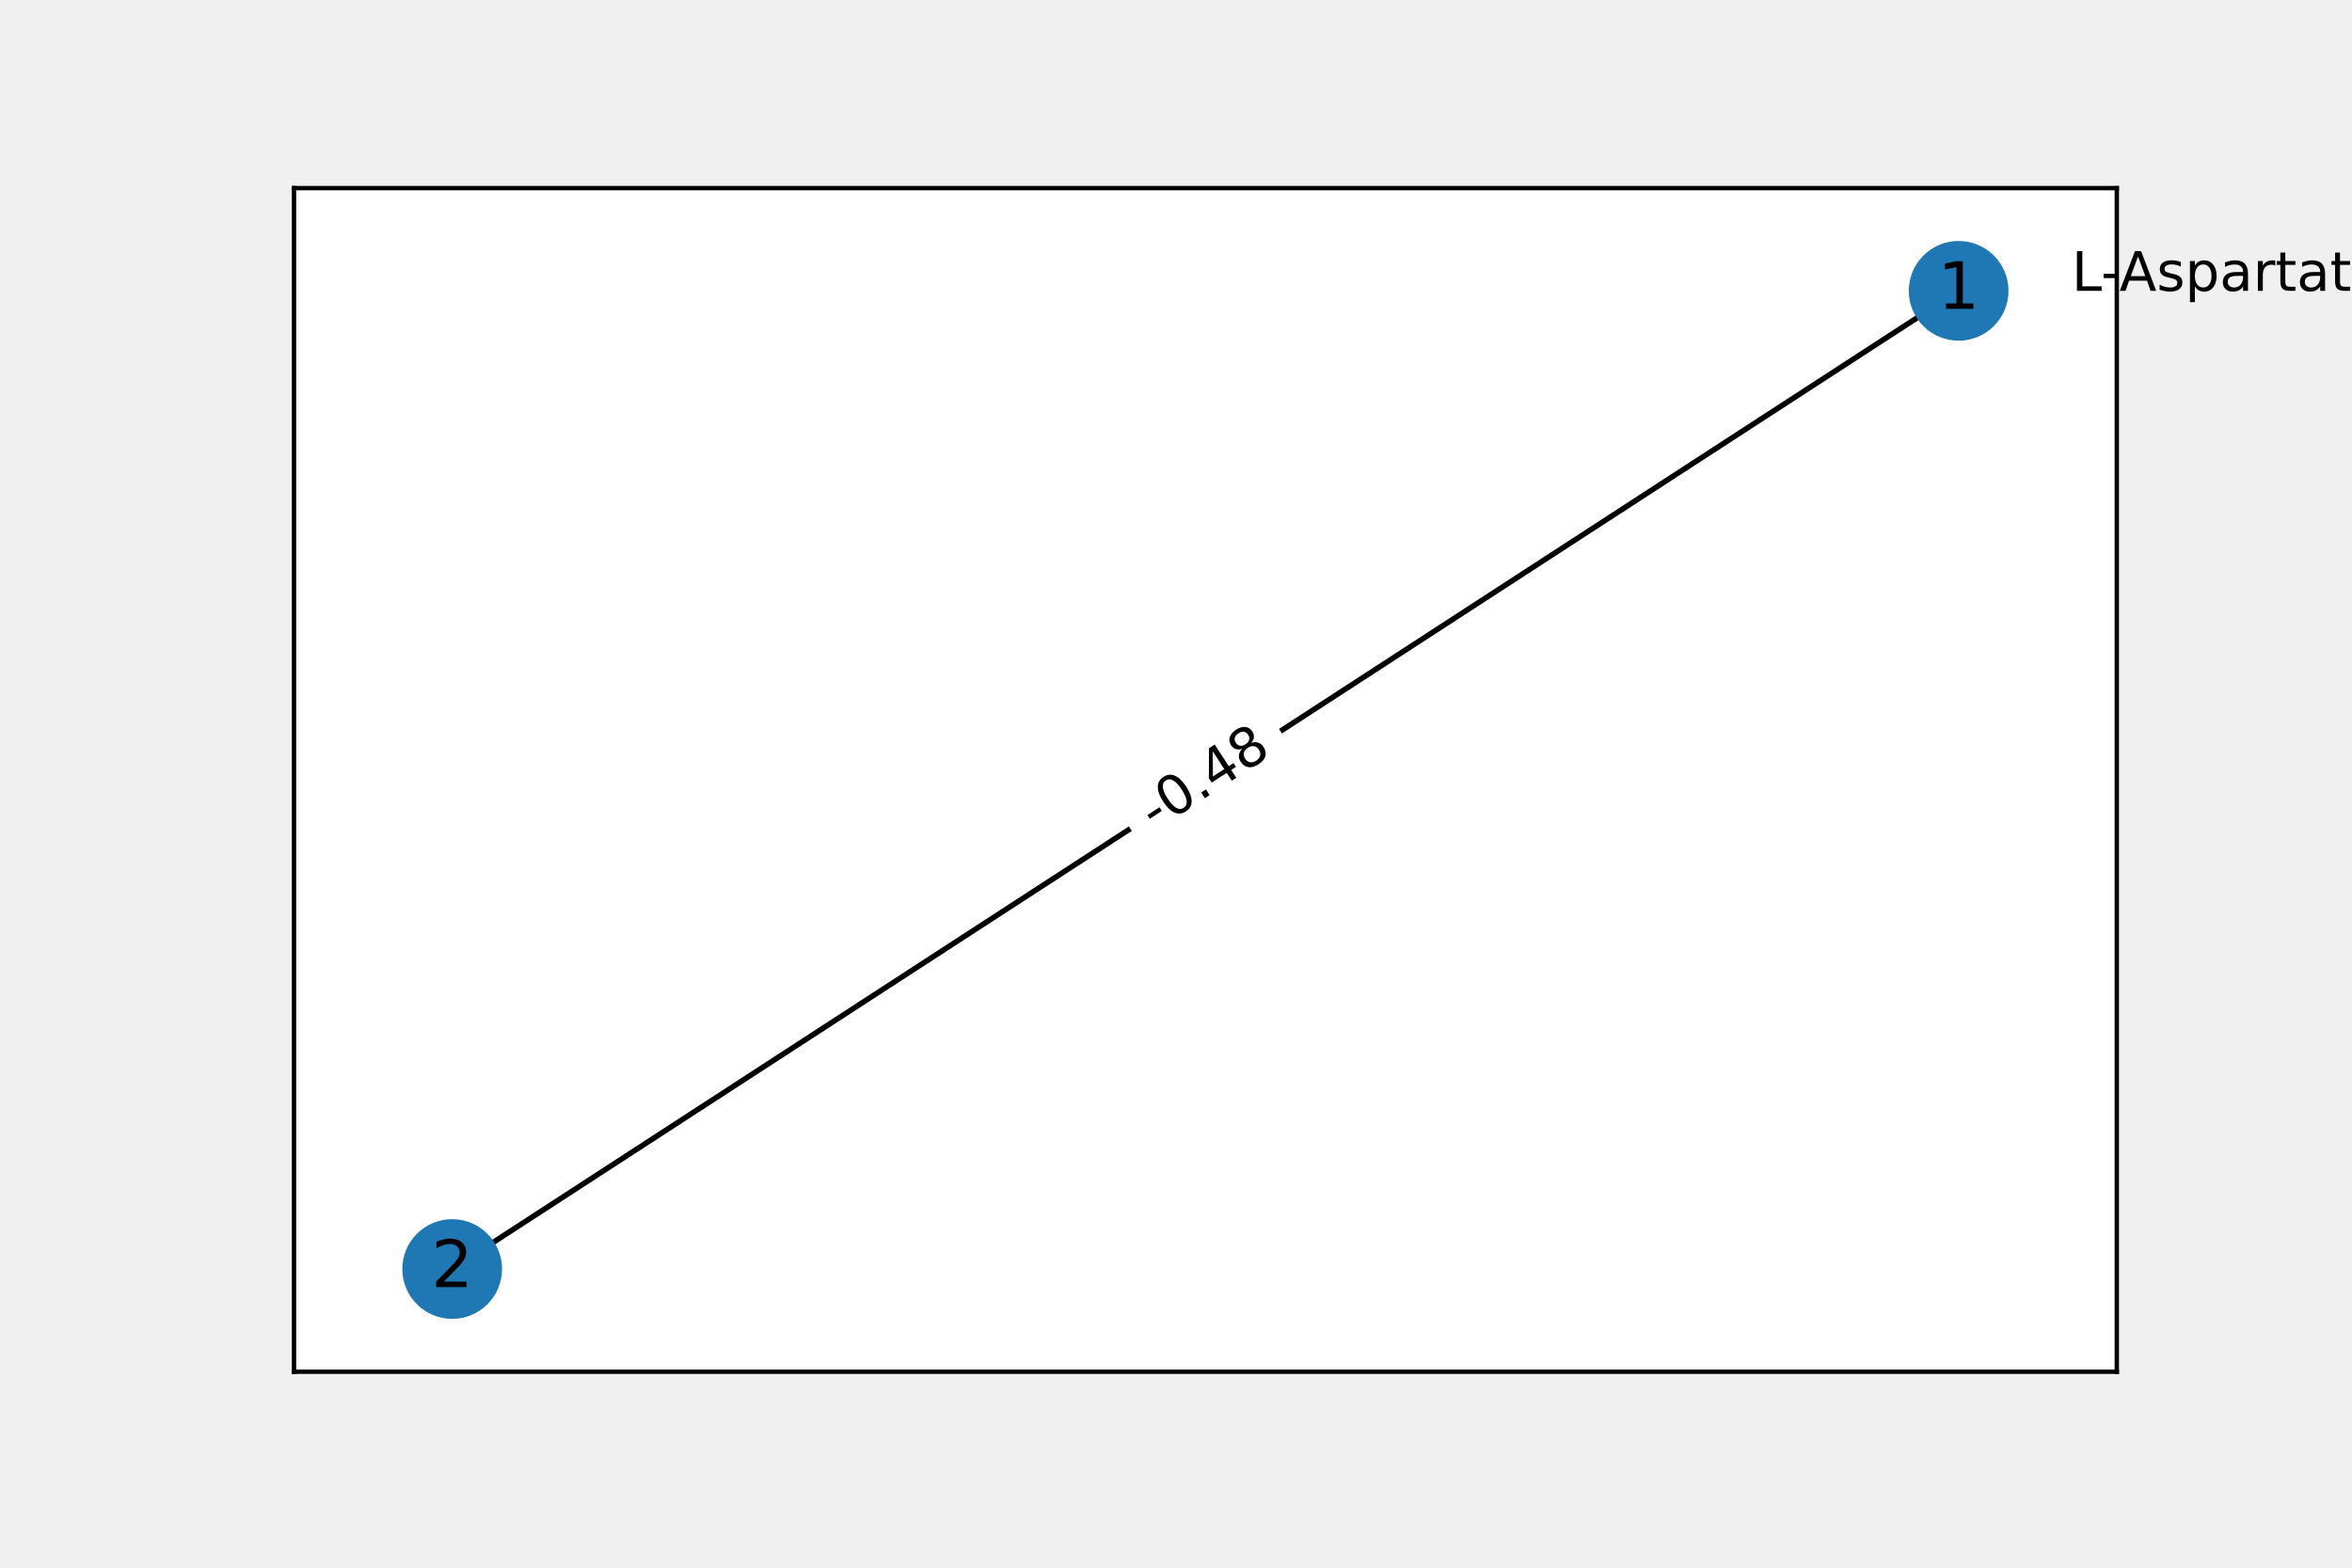
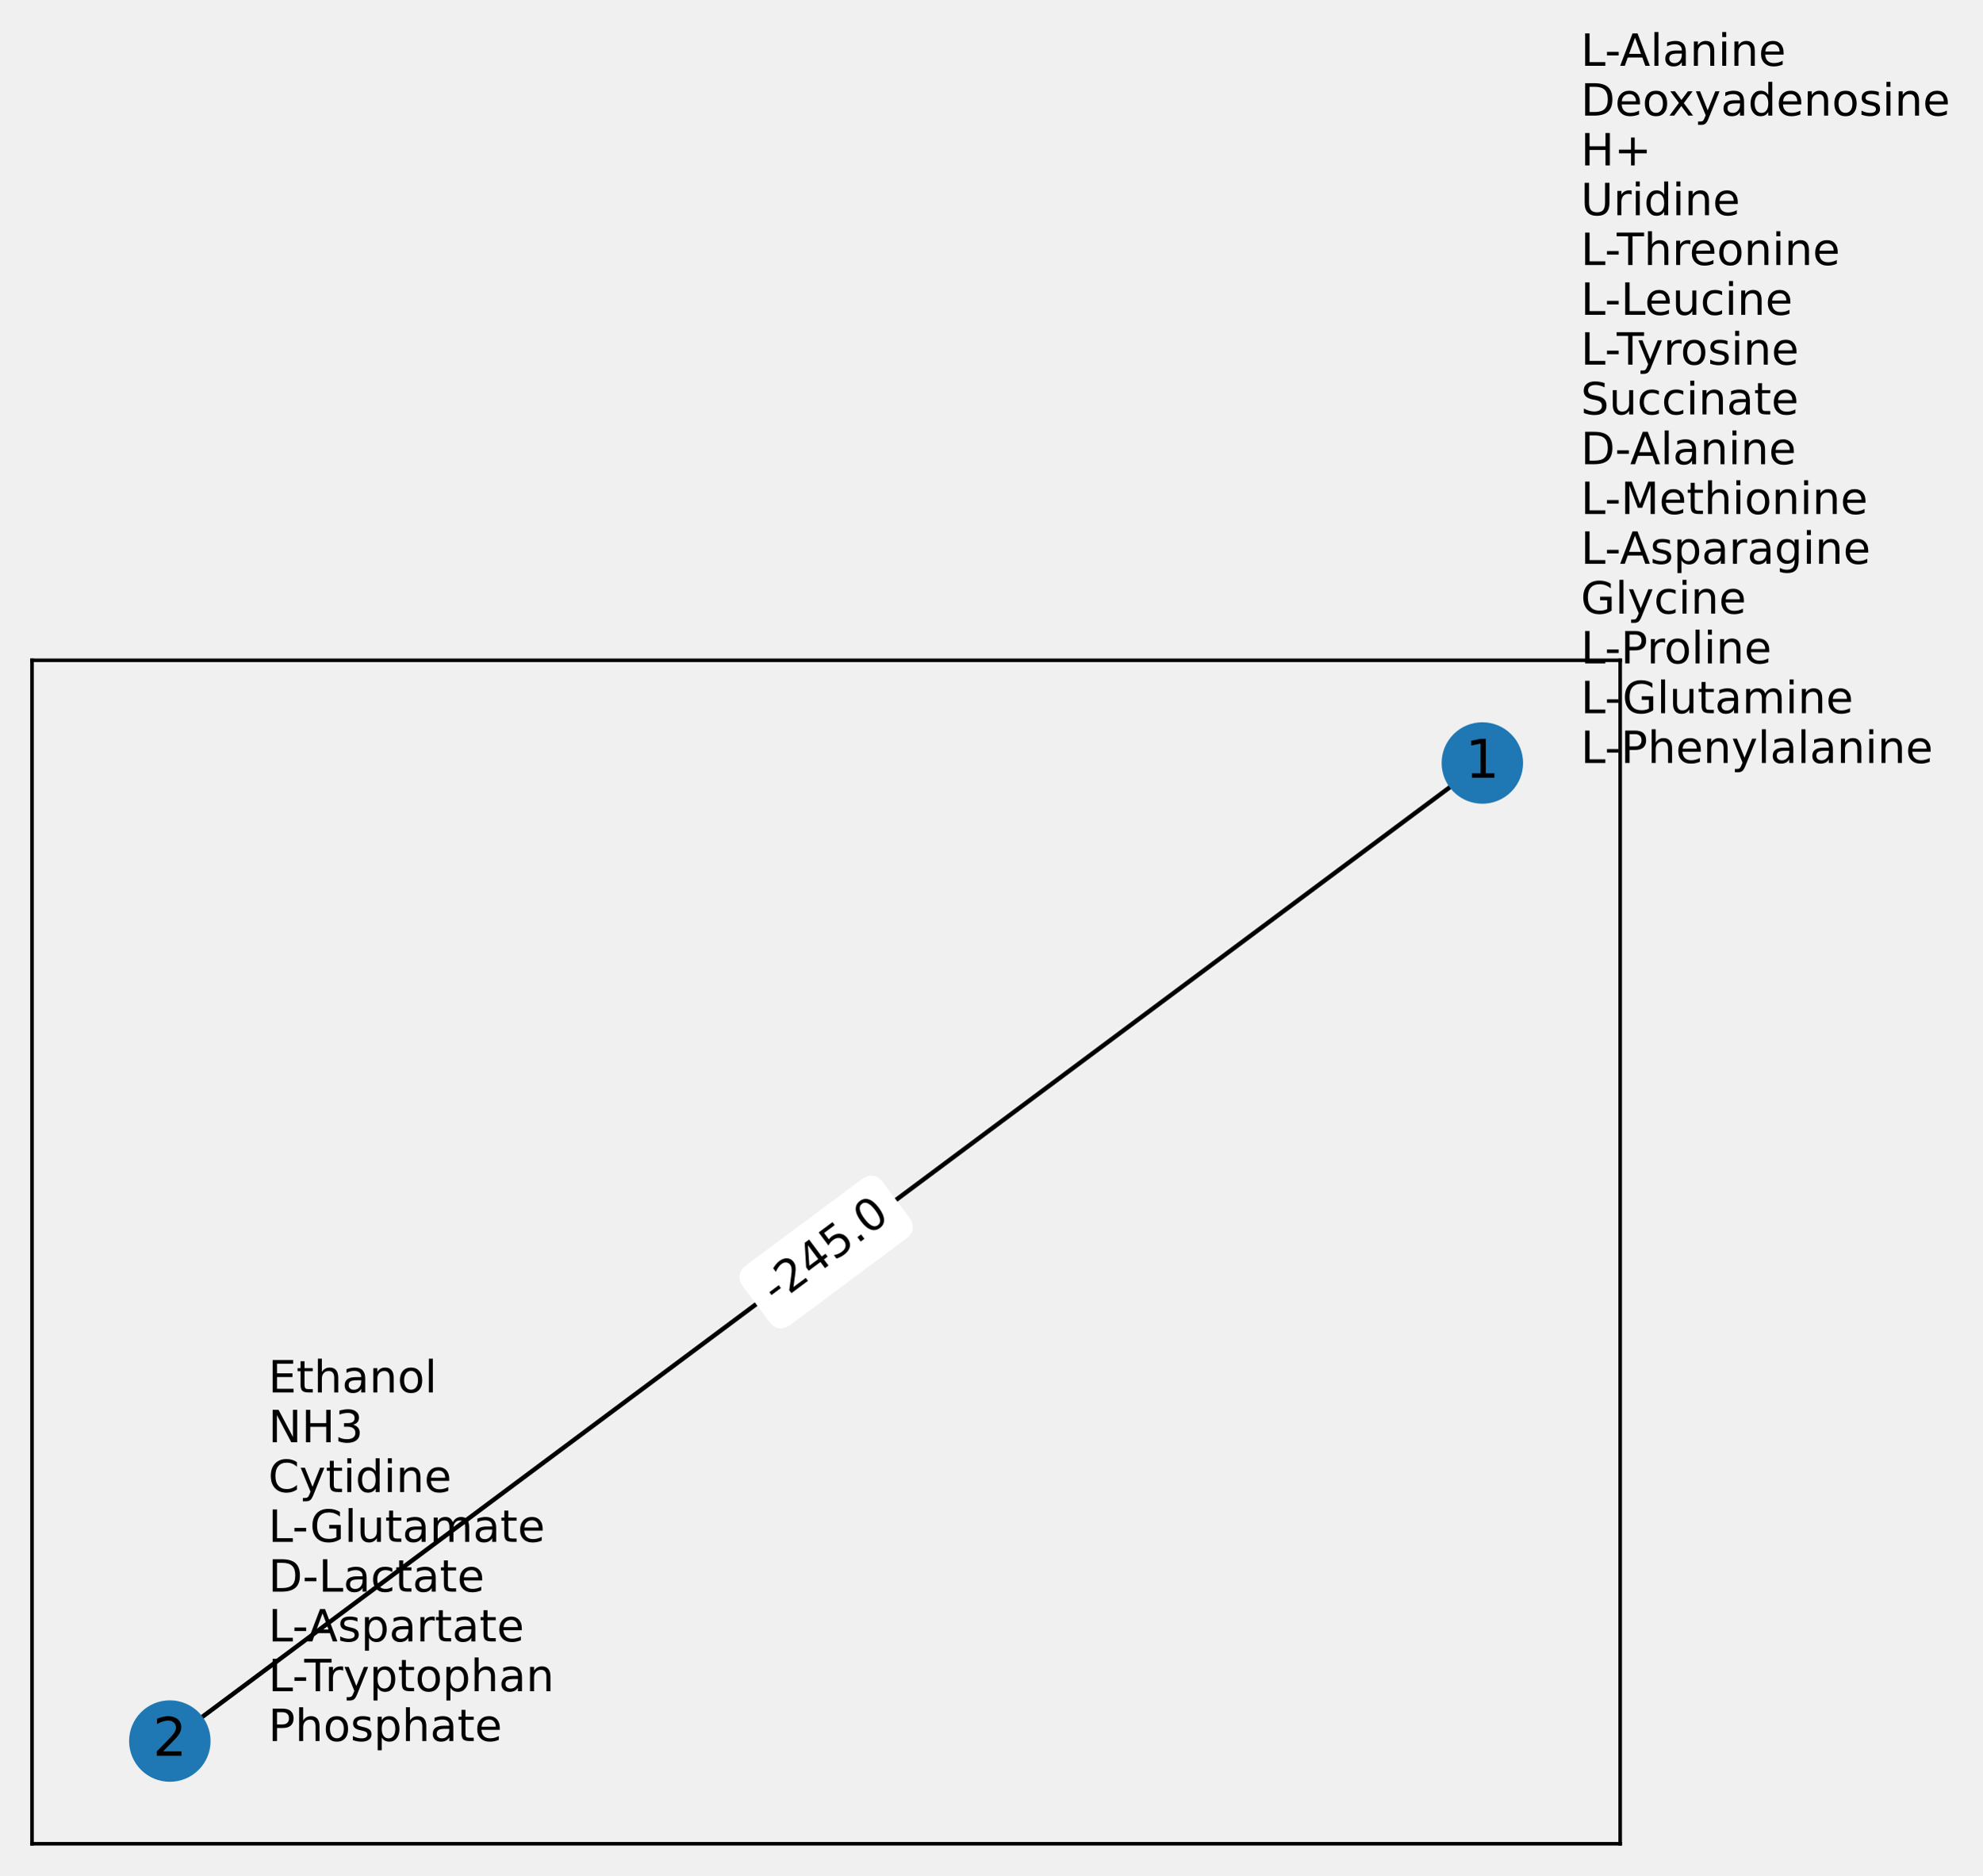
- <svg xmlns="http://www.w3.org/2000/svg" xmlns:xlink="http://www.w3.org/1999/xlink" width="432pt" height="288pt" viewBox="0 0 432 288" version="1.1">
+ <svg xmlns="http://www.w3.org/2000/svg" xmlns:xlink="http://www.w3.org/1999/xlink" width="445.727pt" height="421.787pt" viewBox="0 0 445.727 421.787" version="1.1">
  <defs>
    <style type="text/css">*{stroke-linejoin: round; stroke-linecap: butt}</style>
  </defs>
  <g id="figure_1">
    <g id="patch_1">
-       <path d="M 0 288  L 432 288  L 432 0  L 0 0  L 0 288  z " style="fill: none" />
+       <path d="M 0 421.787  L 445.727 421.787  L 445.727 0  L 0 0  L 0 421.787  z " style="fill: none" />
    </g>
    <g id="axes_1">
      <g id="patch_2">
-         <path d="M 54 252  L 388.8 252  L 388.8 34.56  L 54 34.56  z " style="fill: #ffffff" />
+         <path d="M 7.2 414.587  L 364.32 414.587  L 364.32 148.475  L 7.2 148.475  L 7.2 414.587  z " style="fill: none" />
      </g>
      <g id="LineCollection_1">
-         <path d="M 359.747 53.429  L 83.053 233.131  " clip-path="url(#p30bc9ef87a)" style="fill: none; stroke: #000000" />
+         <path d="M 333.33 171.568  L 38.19 391.495  " clip-path="url(#pdbb66fa645)" style="fill: none; stroke: #000000" />
      </g>
      <g id="text_1">
        <g id="patch_3">
-           <path d="M 214.82 156.9  L 236.519 142.808  Q 239.035 141.174 237.401 138.658  L 232.13 130.541  Q 230.496 128.025 227.98 129.66  L 206.281 143.752  Q 203.765 145.386 205.399 147.902  L 210.67 156.019  Q 212.304 158.535 214.82 156.9  z " clip-path="url(#p30bc9ef87a)" style="fill: #ffffff; stroke: #ffffff; stroke-linejoin: miter" />
-         </g>
-         <g clip-path="url(#p30bc9ef87a)">
-           <g transform="translate(212.0536 152.6404)rotate(-33.00221)scale(0.1 -0.1)">
+           <path d="M 177.52 297.448  L 203.368 278.187  Q 205.774 276.394 203.981 273.988  L 198.198 266.228  Q 196.406 263.822 194 265.615  L 168.152 284.876  Q 165.746 286.669 167.539 289.074  L 173.322 296.835  Q 175.114 299.241 177.52 297.448  z " clip-path="url(#pdbb66fa645)" style="fill: #ffffff; stroke: #ffffff; stroke-linejoin: miter" />
+         </g>
+         <g clip-path="url(#pdbb66fa645)">
+           <g transform="translate(174.4844 293.3748) rotate(-36.69205) scale(0.1 -0.1)">
            <defs>
              <path id="DejaVuSans-2d" d="M 313 2009  L 1997 2009  L 1997 1497  L 313 1497  L 313 2009  z " transform="scale(0.015625)" />
+               <path id="DejaVuSans-32" d="M 1228 531  L 3431 531  L 3431 0  L 469 0  L 469 531  Q 828 903 1448 1529  Q 2069 2156 2228 2338  Q 2531 2678 2651 2914  Q 2772 3150 2772 3378  Q 2772 3750 2511 3984  Q 2250 4219 1831 4219  Q 1534 4219 1204 4116  Q 875 4013 500 3803  L 500 4441  Q 881 4594 1212 4672  Q 1544 4750 1819 4750  Q 2544 4750 2975 4387  Q 3406 4025 3406 3419  Q 3406 3131 3298 2873  Q 3191 2616 2906 2266  Q 2828 2175 2409 1742  Q 1991 1309 1228 531  z " transform="scale(0.015625)" />
+               <path id="DejaVuSans-34" d="M 2419 4116  L 825 1625  L 2419 1625  L 2419 4116  z M 2253 4666  L 3047 4666  L 3047 1625  L 3713 1625  L 3713 1100  L 3047 1100  L 3047 0  L 2419 0  L 2419 1100  L 313 1100  L 313 1709  L 2253 4666  z " transform="scale(0.015625)" />
+               <path id="DejaVuSans-35" d="M 691 4666  L 3169 4666  L 3169 4134  L 1269 4134  L 1269 2991  Q 1406 3038 1543 3061  Q 1681 3084 1819 3084  Q 2600 3084 3056 2656  Q 3513 2228 3513 1497  Q 3513 744 3044 326  Q 2575 -91 1722 -91  Q 1428 -91 1123 -41  Q 819 9 494 109  L 494 744  Q 775 591 1075 516  Q 1375 441 1709 441  Q 2250 441 2565 725  Q 2881 1009 2881 1497  Q 2881 1984 2565 2268  Q 2250 2553 1709 2553  Q 1456 2553 1204 2497  Q 953 2441 691 2322  L 691 4666  z " transform="scale(0.015625)" />
+               <path id="DejaVuSans-2e" d="M 684 794  L 1344 794  L 1344 0  L 684 0  L 684 794  z " transform="scale(0.015625)" />
              <path id="DejaVuSans-30" d="M 2034 4250  Q 1547 4250 1301 3770  Q 1056 3291 1056 2328  Q 1056 1369 1301 889  Q 1547 409 2034 409  Q 2525 409 2770 889  Q 3016 1369 3016 2328  Q 3016 3291 2770 3770  Q 2525 4250 2034 4250  z M 2034 4750  Q 2819 4750 3233 4129  Q 3647 3509 3647 2328  Q 3647 1150 3233 529  Q 2819 -91 2034 -91  Q 1250 -91 836 529  Q 422 1150 422 2328  Q 422 3509 836 4129  Q 1250 4750 2034 4750  z " transform="scale(0.015625)" />
-               <path id="DejaVuSans-2e" d="M 684 794  L 1344 794  L 1344 0  L 684 0  L 684 794  z " transform="scale(0.015625)" />
-               <path id="DejaVuSans-34" d="M 2419 4116  L 825 1625  L 2419 1625  L 2419 4116  z M 2253 4666  L 3047 4666  L 3047 1625  L 3713 1625  L 3713 1100  L 3047 1100  L 3047 0  L 2419 0  L 2419 1100  L 313 1100  L 313 1709  L 2253 4666  z " transform="scale(0.015625)" />
-               <path id="DejaVuSans-38" d="M 2034 2216  Q 1584 2216 1326 1975  Q 1069 1734 1069 1313  Q 1069 891 1326 650  Q 1584 409 2034 409  Q 2484 409 2743 651  Q 3003 894 3003 1313  Q 3003 1734 2745 1975  Q 2488 2216 2034 2216  z M 1403 2484  Q 997 2584 770 2862  Q 544 3141 544 3541  Q 544 4100 942 4425  Q 1341 4750 2034 4750  Q 2731 4750 3128 4425  Q 3525 4100 3525 3541  Q 3525 3141 3298 2862  Q 3072 2584 2669 2484  Q 3125 2378 3379 2068  Q 3634 1759 3634 1313  Q 3634 634 3220 271  Q 2806 -91 2034 -91  Q 1263 -91 848 271  Q 434 634 434 1313  Q 434 1759 690 2068  Q 947 2378 1403 2484  z M 1172 3481  Q 1172 3119 1398 2916  Q 1625 2713 2034 2713  Q 2441 2713 2670 2916  Q 2900 3119 2900 3481  Q 2900 3844 2670 4047  Q 2441 4250 2034 4250  Q 1625 4250 1398 4047  Q 1172 3844 1172 3481  z " transform="scale(0.015625)" />
            </defs>
            <use xlink:href="#DejaVuSans-2d" />
-             <use xlink:href="#DejaVuSans-30" x="36.084" />
-             <use xlink:href="#DejaVuSans-2e" x="99.707" />
-             <use xlink:href="#DejaVuSans-34" x="131.494" />
-             <use xlink:href="#DejaVuSans-38" x="195.117" />
+             <use xlink:href="#DejaVuSans-32" x="36.084" />
+             <use xlink:href="#DejaVuSans-34" x="99.707" />
+             <use xlink:href="#DejaVuSans-35" x="163.33" />
+             <use xlink:href="#DejaVuSans-2e" x="226.953" />
+             <use xlink:href="#DejaVuSans-30" x="258.74" />
          </g>
        </g>
      </g>
      <g id="matplotlib.axis_1">
        <g id="xtick_1" />
        <g id="xtick_2" />
        <g id="xtick_3" />
        <g id="xtick_4" />
        <g id="xtick_5" />
      </g>
      <g id="matplotlib.axis_2">
        <g id="ytick_1" />
        <g id="ytick_2" />
        <g id="ytick_3" />
        <g id="ytick_4" />
        <g id="ytick_5" />
      </g>
      <g id="PathCollection_1">
        <defs>
-           <path id="m057ef4428b" d="M 0 8.66  C 2.297 8.66 4.5 7.748 6.124 6.124  C 7.748 4.5 8.66 2.297 8.66 0  C 8.66 -2.297 7.748 -4.5 6.124 -6.124  C 4.5 -7.748 2.297 -8.66 0 -8.66  C -2.297 -8.66 -4.5 -7.748 -6.124 -6.124  C -7.748 -4.5 -8.66 -2.297 -8.66 0  C -8.66 2.297 -7.748 4.5 -6.124 6.124  C -4.5 7.748 -2.297 8.66 0 8.66  z " style="stroke: #1f78b4" />
+           <path id="m230db72a7d" d="M 0 8.66  C 2.297 8.66 4.5 7.748 6.124 6.124  C 7.748 4.5 8.66 2.297 8.66 0  C 8.66 -2.297 7.748 -4.5 6.124 -6.124  C 4.5 -7.748 2.297 -8.66 0 -8.66  C -2.297 -8.66 -4.5 -7.748 -6.124 -6.124  C -7.748 -4.5 -8.66 -2.297 -8.66 0  C -8.66 2.297 -7.748 4.5 -6.124 6.124  C -4.5 7.748 -2.297 8.66 0 8.66  z " style="stroke: #1f78b4" />
        </defs>
-         <g clip-path="url(#p30bc9ef87a)">
-           <use xlink:href="#m057ef4428b" x="359.747" y="53.429" style="fill: #1f78b4; stroke: #1f78b4" />
-           <use xlink:href="#m057ef4428b" x="83.053" y="233.131" style="fill: #1f78b4; stroke: #1f78b4" />
+         <g clip-path="url(#pdbb66fa645)">
+           <use xlink:href="#m230db72a7d" x="333.33" y="171.568" style="fill: #1f78b4; stroke: #1f78b4" />
+           <use xlink:href="#m230db72a7d" x="38.19" y="391.495" style="fill: #1f78b4; stroke: #1f78b4" />
        </g>
      </g>
      <g id="patch_4">
-         <path d="M 54 252  L 54 34.56  " style="fill: none; stroke: #000000; stroke-width: 0.8; stroke-linejoin: miter; stroke-linecap: square" />
+         <path d="M 7.2 414.587  L 7.2 148.475  " style="fill: none; stroke: #000000; stroke-width: 0.8; stroke-linejoin: miter; stroke-linecap: square" />
      </g>
      <g id="patch_5">
-         <path d="M 388.8 252  L 388.8 34.56  " style="fill: none; stroke: #000000; stroke-width: 0.8; stroke-linejoin: miter; stroke-linecap: square" />
+         <path d="M 364.32 414.587  L 364.32 148.475  " style="fill: none; stroke: #000000; stroke-width: 0.8; stroke-linejoin: miter; stroke-linecap: square" />
      </g>
      <g id="patch_6">
-         <path d="M 54 252  L 388.8 252  " style="fill: none; stroke: #000000; stroke-width: 0.8; stroke-linejoin: miter; stroke-linecap: square" />
+         <path d="M 7.2 414.587  L 364.32 414.587  " style="fill: none; stroke: #000000; stroke-width: 0.8; stroke-linejoin: miter; stroke-linecap: square" />
      </g>
      <g id="patch_7">
-         <path d="M 54 34.56  L 388.8 34.56  " style="fill: none; stroke: #000000; stroke-width: 0.8; stroke-linejoin: miter; stroke-linecap: square" />
+         <path d="M 7.2 148.475  L 364.32 148.475  " style="fill: none; stroke: #000000; stroke-width: 0.8; stroke-linejoin: miter; stroke-linecap: square" />
      </g>
      <g id="text_2">
-         <g transform="translate(380.4992 53.42876)scale(0.1 -0.1)">
+         <g transform="translate(355.4658 14.79844) scale(0.1 -0.1)">
          <defs>
            <path id="DejaVuSans-4c" d="M 628 4666  L 1259 4666  L 1259 531  L 3531 531  L 3531 0  L 628 0  L 628 4666  z " transform="scale(0.015625)" />
            <path id="DejaVuSans-41" d="M 2188 4044  L 1331 1722  L 3047 1722  L 2188 4044  z M 1831 4666  L 2547 4666  L 4325 0  L 3669 0  L 3244 1197  L 1141 1197  L 716 0  L 50 0  L 1831 4666  z " transform="scale(0.015625)" />
+             <path id="DejaVuSans-6c" d="M 603 4863  L 1178 4863  L 1178 0  L 603 0  L 603 4863  z " transform="scale(0.015625)" />
+             <path id="DejaVuSans-61" d="M 2194 1759  Q 1497 1759 1228 1600  Q 959 1441 959 1056  Q 959 750 1161 570  Q 1363 391 1709 391  Q 2188 391 2477 730  Q 2766 1069 2766 1631  L 2766 1759  L 2194 1759  z M 3341 1997  L 3341 0  L 2766 0  L 2766 531  Q 2569 213 2275 61  Q 1981 -91 1556 -91  Q 1019 -91 701 211  Q 384 513 384 1019  Q 384 1609 779 1909  Q 1175 2209 1959 2209  L 2766 2209  L 2766 2266  Q 2766 2663 2505 2880  Q 2244 3097 1772 3097  Q 1472 3097 1187 3025  Q 903 2953 641 2809  L 641 3341  Q 956 3463 1253 3523  Q 1550 3584 1831 3584  Q 2591 3584 2966 3190  Q 3341 2797 3341 1997  z " transform="scale(0.015625)" />
+             <path id="DejaVuSans-6e" d="M 3513 2113  L 3513 0  L 2938 0  L 2938 2094  Q 2938 2591 2744 2837  Q 2550 3084 2163 3084  Q 1697 3084 1428 2787  Q 1159 2491 1159 1978  L 1159 0  L 581 0  L 581 3500  L 1159 3500  L 1159 2956  Q 1366 3272 1645 3428  Q 1925 3584 2291 3584  Q 2894 3584 3203 3211  Q 3513 2838 3513 2113  z " transform="scale(0.015625)" />
+             <path id="DejaVuSans-69" d="M 603 3500  L 1178 3500  L 1178 0  L 603 0  L 603 3500  z M 603 4863  L 1178 4863  L 1178 4134  L 603 4134  L 603 4863  z " transform="scale(0.015625)" />
+             <path id="DejaVuSans-65" d="M 3597 1894  L 3597 1613  L 953 1613  Q 991 1019 1311 708  Q 1631 397 2203 397  Q 2534 397 2845 478  Q 3156 559 3463 722  L 3463 178  Q 3153 47 2828 -22  Q 2503 -91 2169 -91  Q 1331 -91 842 396  Q 353 884 353 1716  Q 353 2575 817 3079  Q 1281 3584 2069 3584  Q 2775 3584 3186 3129  Q 3597 2675 3597 1894  z M 3022 2063  Q 3016 2534 2758 2815  Q 2500 3097 2075 3097  Q 1594 3097 1305 2825  Q 1016 2553 972 2059  L 3022 2063  z " transform="scale(0.015625)" />
+           </defs>
+           <use xlink:href="#DejaVuSans-4c" />
+           <use xlink:href="#DejaVuSans-2d" x="53.963" />
+           <use xlink:href="#DejaVuSans-41" x="87.797" />
+           <use xlink:href="#DejaVuSans-6c" x="156.205" />
+           <use xlink:href="#DejaVuSans-61" x="183.988" />
+           <use xlink:href="#DejaVuSans-6e" x="245.268" />
+           <use xlink:href="#DejaVuSans-69" x="308.646" />
+           <use xlink:href="#DejaVuSans-6e" x="336.43" />
+           <use xlink:href="#DejaVuSans-65" x="399.809" />
+         </g>
+         <g transform="translate(355.4658 25.99625) scale(0.1 -0.1)">
+           <defs>
+             <path id="DejaVuSans-44" d="M 1259 4147  L 1259 519  L 2022 519  Q 2988 519 3436 956  Q 3884 1394 3884 2338  Q 3884 3275 3436 3711  Q 2988 4147 2022 4147  L 1259 4147  z M 628 4666  L 1925 4666  Q 3281 4666 3915 4102  Q 4550 3538 4550 2338  Q 4550 1131 3912 565  Q 3275 0 1925 0  L 628 0  L 628 4666  z " transform="scale(0.015625)" />
+             <path id="DejaVuSans-6f" d="M 1959 3097  Q 1497 3097 1228 2736  Q 959 2375 959 1747  Q 959 1119 1226 758  Q 1494 397 1959 397  Q 2419 397 2687 759  Q 2956 1122 2956 1747  Q 2956 2369 2687 2733  Q 2419 3097 1959 3097  z M 1959 3584  Q 2709 3584 3137 3096  Q 3566 2609 3566 1747  Q 3566 888 3137 398  Q 2709 -91 1959 -91  Q 1206 -91 779 398  Q 353 888 353 1747  Q 353 2609 779 3096  Q 1206 3584 1959 3584  z " transform="scale(0.015625)" />
+             <path id="DejaVuSans-78" d="M 3513 3500  L 2247 1797  L 3578 0  L 2900 0  L 1881 1375  L 863 0  L 184 0  L 1544 1831  L 300 3500  L 978 3500  L 1906 2253  L 2834 3500  L 3513 3500  z " transform="scale(0.015625)" />
+             <path id="DejaVuSans-79" d="M 2059 -325  Q 1816 -950 1584 -1140  Q 1353 -1331 966 -1331  L 506 -1331  L 506 -850  L 844 -850  Q 1081 -850 1212 -737  Q 1344 -625 1503 -206  L 1606 56  L 191 3500  L 800 3500  L 1894 763  L 2988 3500  L 3597 3500  L 2059 -325  z " transform="scale(0.015625)" />
+             <path id="DejaVuSans-64" d="M 2906 2969  L 2906 4863  L 3481 4863  L 3481 0  L 2906 0  L 2906 525  Q 2725 213 2448 61  Q 2172 -91 1784 -91  Q 1150 -91 751 415  Q 353 922 353 1747  Q 353 2572 751 3078  Q 1150 3584 1784 3584  Q 2172 3584 2448 3432  Q 2725 3281 2906 2969  z M 947 1747  Q 947 1113 1208 752  Q 1469 391 1925 391  Q 2381 391 2643 752  Q 2906 1113 2906 1747  Q 2906 2381 2643 2742  Q 2381 3103 1925 3103  Q 1469 3103 1208 2742  Q 947 2381 947 1747  z " transform="scale(0.015625)" />
            <path id="DejaVuSans-73" d="M 2834 3397  L 2834 2853  Q 2591 2978 2328 3040  Q 2066 3103 1784 3103  Q 1356 3103 1142 2972  Q 928 2841 928 2578  Q 928 2378 1081 2264  Q 1234 2150 1697 2047  L 1894 2003  Q 2506 1872 2764 1633  Q 3022 1394 3022 966  Q 3022 478 2636 193  Q 2250 -91 1575 -91  Q 1294 -91 989 -36  Q 684 19 347 128  L 347 722  Q 666 556 975 473  Q 1284 391 1588 391  Q 1994 391 2212 530  Q 2431 669 2431 922  Q 2431 1156 2273 1281  Q 2116 1406 1581 1522  L 1381 1569  Q 847 1681 609 1914  Q 372 2147 372 2553  Q 372 3047 722 3315  Q 1072 3584 1716 3584  Q 2034 3584 2315 3537  Q 2597 3491 2834 3397  z " transform="scale(0.015625)" />
+           </defs>
+           <use xlink:href="#DejaVuSans-44" />
+           <use xlink:href="#DejaVuSans-65" x="77.002" />
+           <use xlink:href="#DejaVuSans-6f" x="138.525" />
+           <use xlink:href="#DejaVuSans-78" x="196.582" />
+           <use xlink:href="#DejaVuSans-79" x="255.762" />
+           <use xlink:href="#DejaVuSans-61" x="314.941" />
+           <use xlink:href="#DejaVuSans-64" x="376.221" />
+           <use xlink:href="#DejaVuSans-65" x="439.697" />
+           <use xlink:href="#DejaVuSans-6e" x="501.221" />
+           <use xlink:href="#DejaVuSans-6f" x="564.6" />
+           <use xlink:href="#DejaVuSans-73" x="625.781" />
+           <use xlink:href="#DejaVuSans-69" x="677.881" />
+           <use xlink:href="#DejaVuSans-6e" x="705.664" />
+           <use xlink:href="#DejaVuSans-65" x="769.043" />
+         </g>
+         <g transform="translate(355.4658 37.19406) scale(0.1 -0.1)">
+           <defs>
+             <path id="DejaVuSans-48" d="M 628 4666  L 1259 4666  L 1259 2753  L 3553 2753  L 3553 4666  L 4184 4666  L 4184 0  L 3553 0  L 3553 2222  L 1259 2222  L 1259 0  L 628 0  L 628 4666  z " transform="scale(0.015625)" />
+             <path id="DejaVuSans-2b" d="M 2944 4013  L 2944 2272  L 4684 2272  L 4684 1741  L 2944 1741  L 2944 0  L 2419 0  L 2419 1741  L 678 1741  L 678 2272  L 2419 2272  L 2419 4013  L 2944 4013  z " transform="scale(0.015625)" />
+           </defs>
+           <use xlink:href="#DejaVuSans-48" />
+           <use xlink:href="#DejaVuSans-2b" x="75.195" />
+         </g>
+         <g transform="translate(355.4658 48.39187) scale(0.1 -0.1)">
+           <defs>
+             <path id="DejaVuSans-55" d="M 556 4666  L 1191 4666  L 1191 1831  Q 1191 1081 1462 751  Q 1734 422 2344 422  Q 2950 422 3222 751  Q 3494 1081 3494 1831  L 3494 4666  L 4128 4666  L 4128 1753  Q 4128 841 3676 375  Q 3225 -91 2344 -91  Q 1459 -91 1007 375  Q 556 841 556 1753  L 556 4666  z " transform="scale(0.015625)" />
+             <path id="DejaVuSans-72" d="M 2631 2963  Q 2534 3019 2420 3045  Q 2306 3072 2169 3072  Q 1681 3072 1420 2755  Q 1159 2438 1159 1844  L 1159 0  L 581 0  L 581 3500  L 1159 3500  L 1159 2956  Q 1341 3275 1631 3429  Q 1922 3584 2338 3584  Q 2397 3584 2469 3576  Q 2541 3569 2628 3553  L 2631 2963  z " transform="scale(0.015625)" />
+           </defs>
+           <use xlink:href="#DejaVuSans-55" />
+           <use xlink:href="#DejaVuSans-72" x="73.193" />
+           <use xlink:href="#DejaVuSans-69" x="114.307" />
+           <use xlink:href="#DejaVuSans-64" x="142.09" />
+           <use xlink:href="#DejaVuSans-69" x="205.566" />
+           <use xlink:href="#DejaVuSans-6e" x="233.35" />
+           <use xlink:href="#DejaVuSans-65" x="296.729" />
+         </g>
+         <g transform="translate(355.4658 59.58969) scale(0.1 -0.1)">
+           <defs>
+             <path id="DejaVuSans-54" d="M -19 4666  L 3928 4666  L 3928 4134  L 2272 4134  L 2272 0  L 1638 0  L 1638 4134  L -19 4134  L -19 4666  z " transform="scale(0.015625)" />
+             <path id="DejaVuSans-68" d="M 3513 2113  L 3513 0  L 2938 0  L 2938 2094  Q 2938 2591 2744 2837  Q 2550 3084 2163 3084  Q 1697 3084 1428 2787  Q 1159 2491 1159 1978  L 1159 0  L 581 0  L 581 4863  L 1159 4863  L 1159 2956  Q 1366 3272 1645 3428  Q 1925 3584 2291 3584  Q 2894 3584 3203 3211  Q 3513 2838 3513 2113  z " transform="scale(0.015625)" />
+           </defs>
+           <use xlink:href="#DejaVuSans-4c" />
+           <use xlink:href="#DejaVuSans-2d" x="53.963" />
+           <use xlink:href="#DejaVuSans-54" x="80.922" />
+           <use xlink:href="#DejaVuSans-68" x="142.006" />
+           <use xlink:href="#DejaVuSans-72" x="205.385" />
+           <use xlink:href="#DejaVuSans-65" x="244.248" />
+           <use xlink:href="#DejaVuSans-6f" x="305.771" />
+           <use xlink:href="#DejaVuSans-6e" x="366.953" />
+           <use xlink:href="#DejaVuSans-69" x="430.332" />
+           <use xlink:href="#DejaVuSans-6e" x="458.115" />
+           <use xlink:href="#DejaVuSans-65" x="521.494" />
+         </g>
+         <g transform="translate(355.4658 70.7875) scale(0.1 -0.1)">
+           <defs>
+             <path id="DejaVuSans-75" d="M 544 1381  L 544 3500  L 1119 3500  L 1119 1403  Q 1119 906 1312 657  Q 1506 409 1894 409  Q 2359 409 2629 706  Q 2900 1003 2900 1516  L 2900 3500  L 3475 3500  L 3475 0  L 2900 0  L 2900 538  Q 2691 219 2414 64  Q 2138 -91 1772 -91  Q 1169 -91 856 284  Q 544 659 544 1381  z M 1991 3584  L 1991 3584  z " transform="scale(0.015625)" />
+             <path id="DejaVuSans-63" d="M 3122 3366  L 3122 2828  Q 2878 2963 2633 3030  Q 2388 3097 2138 3097  Q 1578 3097 1268 2742  Q 959 2388 959 1747  Q 959 1106 1268 751  Q 1578 397 2138 397  Q 2388 397 2633 464  Q 2878 531 3122 666  L 3122 134  Q 2881 22 2623 -34  Q 2366 -91 2075 -91  Q 1284 -91 818 406  Q 353 903 353 1747  Q 353 2603 823 3093  Q 1294 3584 2113 3584  Q 2378 3584 2631 3529  Q 2884 3475 3122 3366  z " transform="scale(0.015625)" />
+           </defs>
+           <use xlink:href="#DejaVuSans-4c" />
+           <use xlink:href="#DejaVuSans-2d" x="53.963" />
+           <use xlink:href="#DejaVuSans-4c" x="90.047" />
+           <use xlink:href="#DejaVuSans-65" x="144.01" />
+           <use xlink:href="#DejaVuSans-75" x="205.533" />
+           <use xlink:href="#DejaVuSans-63" x="268.912" />
+           <use xlink:href="#DejaVuSans-69" x="323.893" />
+           <use xlink:href="#DejaVuSans-6e" x="351.676" />
+           <use xlink:href="#DejaVuSans-65" x="415.055" />
+         </g>
+         <g transform="translate(355.4658 81.98531) scale(0.1 -0.1)">
+           <use xlink:href="#DejaVuSans-4c" />
+           <use xlink:href="#DejaVuSans-2d" x="53.963" />
+           <use xlink:href="#DejaVuSans-54" x="80.922" />
+           <use xlink:href="#DejaVuSans-79" x="126.381" />
+           <use xlink:href="#DejaVuSans-72" x="185.561" />
+           <use xlink:href="#DejaVuSans-6f" x="224.424" />
+           <use xlink:href="#DejaVuSans-73" x="285.605" />
+           <use xlink:href="#DejaVuSans-69" x="337.705" />
+           <use xlink:href="#DejaVuSans-6e" x="365.488" />
+           <use xlink:href="#DejaVuSans-65" x="428.867" />
+         </g>
+         <g transform="translate(355.4658 93.18313) scale(0.1 -0.1)">
+           <defs>
+             <path id="DejaVuSans-53" d="M 3425 4513  L 3425 3897  Q 3066 4069 2747 4153  Q 2428 4238 2131 4238  Q 1616 4238 1336 4038  Q 1056 3838 1056 3469  Q 1056 3159 1242 3001  Q 1428 2844 1947 2747  L 2328 2669  Q 3034 2534 3370 2195  Q 3706 1856 3706 1288  Q 3706 609 3251 259  Q 2797 -91 1919 -91  Q 1588 -91 1214 -16  Q 841 59 441 206  L 441 856  Q 825 641 1194 531  Q 1563 422 1919 422  Q 2459 422 2753 634  Q 3047 847 3047 1241  Q 3047 1584 2836 1778  Q 2625 1972 2144 2069  L 1759 2144  Q 1053 2284 737 2584  Q 422 2884 422 3419  Q 422 4038 858 4394  Q 1294 4750 2059 4750  Q 2388 4750 2728 4690  Q 3069 4631 3425 4513  z " transform="scale(0.015625)" />
+             <path id="DejaVuSans-74" d="M 1172 4494  L 1172 3500  L 2356 3500  L 2356 3053  L 1172 3053  L 1172 1153  Q 1172 725 1289 603  Q 1406 481 1766 481  L 2356 481  L 2356 0  L 1766 0  Q 1100 0 847 248  Q 594 497 594 1153  L 594 3053  L 172 3053  L 172 3500  L 594 3500  L 594 4494  L 1172 4494  z " transform="scale(0.015625)" />
+           </defs>
+           <use xlink:href="#DejaVuSans-53" />
+           <use xlink:href="#DejaVuSans-75" x="63.477" />
+           <use xlink:href="#DejaVuSans-63" x="126.855" />
+           <use xlink:href="#DejaVuSans-63" x="181.836" />
+           <use xlink:href="#DejaVuSans-69" x="236.816" />
+           <use xlink:href="#DejaVuSans-6e" x="264.6" />
+           <use xlink:href="#DejaVuSans-61" x="327.979" />
+           <use xlink:href="#DejaVuSans-74" x="389.258" />
+           <use xlink:href="#DejaVuSans-65" x="428.467" />
+         </g>
+         <g transform="translate(355.4658 104.3809) scale(0.1 -0.1)">
+           <use xlink:href="#DejaVuSans-44" />
+           <use xlink:href="#DejaVuSans-2d" x="77.002" />
+           <use xlink:href="#DejaVuSans-41" x="110.836" />
+           <use xlink:href="#DejaVuSans-6c" x="179.244" />
+           <use xlink:href="#DejaVuSans-61" x="207.027" />
+           <use xlink:href="#DejaVuSans-6e" x="268.307" />
+           <use xlink:href="#DejaVuSans-69" x="331.686" />
+           <use xlink:href="#DejaVuSans-6e" x="359.469" />
+           <use xlink:href="#DejaVuSans-65" x="422.848" />
+         </g>
+         <g transform="translate(355.4658 115.5787) scale(0.1 -0.1)">
+           <defs>
+             <path id="DejaVuSans-4d" d="M 628 4666  L 1569 4666  L 2759 1491  L 3956 4666  L 4897 4666  L 4897 0  L 4281 0  L 4281 4097  L 3078 897  L 2444 897  L 1241 4097  L 1241 0  L 628 0  L 628 4666  z " transform="scale(0.015625)" />
+           </defs>
+           <use xlink:href="#DejaVuSans-4c" />
+           <use xlink:href="#DejaVuSans-2d" x="53.963" />
+           <use xlink:href="#DejaVuSans-4d" x="90.047" />
+           <use xlink:href="#DejaVuSans-65" x="176.326" />
+           <use xlink:href="#DejaVuSans-74" x="237.85" />
+           <use xlink:href="#DejaVuSans-68" x="277.059" />
+           <use xlink:href="#DejaVuSans-69" x="340.438" />
+           <use xlink:href="#DejaVuSans-6f" x="368.221" />
+           <use xlink:href="#DejaVuSans-6e" x="429.402" />
+           <use xlink:href="#DejaVuSans-69" x="492.781" />
+           <use xlink:href="#DejaVuSans-6e" x="520.564" />
+           <use xlink:href="#DejaVuSans-65" x="583.943" />
+         </g>
+         <g transform="translate(355.4658 126.7766) scale(0.1 -0.1)">
+           <defs>
            <path id="DejaVuSans-70" d="M 1159 525  L 1159 -1331  L 581 -1331  L 581 3500  L 1159 3500  L 1159 2969  Q 1341 3281 1617 3432  Q 1894 3584 2278 3584  Q 2916 3584 3314 3078  Q 3713 2572 3713 1747  Q 3713 922 3314 415  Q 2916 -91 2278 -91  Q 1894 -91 1617 61  Q 1341 213 1159 525  z M 3116 1747  Q 3116 2381 2855 2742  Q 2594 3103 2138 3103  Q 1681 3103 1420 2742  Q 1159 2381 1159 1747  Q 1159 1113 1420 752  Q 1681 391 2138 391  Q 2594 391 2855 752  Q 3116 1113 3116 1747  z " transform="scale(0.015625)" />
-             <path id="DejaVuSans-61" d="M 2194 1759  Q 1497 1759 1228 1600  Q 959 1441 959 1056  Q 959 750 1161 570  Q 1363 391 1709 391  Q 2188 391 2477 730  Q 2766 1069 2766 1631  L 2766 1759  L 2194 1759  z M 3341 1997  L 3341 0  L 2766 0  L 2766 531  Q 2569 213 2275 61  Q 1981 -91 1556 -91  Q 1019 -91 701 211  Q 384 513 384 1019  Q 384 1609 779 1909  Q 1175 2209 1959 2209  L 2766 2209  L 2766 2266  Q 2766 2663 2505 2880  Q 2244 3097 1772 3097  Q 1472 3097 1187 3025  Q 903 2953 641 2809  L 641 3341  Q 956 3463 1253 3523  Q 1550 3584 1831 3584  Q 2591 3584 2966 3190  Q 3341 2797 3341 1997  z " transform="scale(0.015625)" />
-             <path id="DejaVuSans-72" d="M 2631 2963  Q 2534 3019 2420 3045  Q 2306 3072 2169 3072  Q 1681 3072 1420 2755  Q 1159 2438 1159 1844  L 1159 0  L 581 0  L 581 3500  L 1159 3500  L 1159 2956  Q 1341 3275 1631 3429  Q 1922 3584 2338 3584  Q 2397 3584 2469 3576  Q 2541 3569 2628 3553  L 2631 2963  z " transform="scale(0.015625)" />
-             <path id="DejaVuSans-74" d="M 1172 4494  L 1172 3500  L 2356 3500  L 2356 3053  L 1172 3053  L 1172 1153  Q 1172 725 1289 603  Q 1406 481 1766 481  L 2356 481  L 2356 0  L 1766 0  Q 1100 0 847 248  Q 594 497 594 1153  L 594 3053  L 172 3053  L 172 3500  L 594 3500  L 594 4494  L 1172 4494  z " transform="scale(0.015625)" />
-             <path id="DejaVuSans-65" d="M 3597 1894  L 3597 1613  L 953 1613  Q 991 1019 1311 708  Q 1631 397 2203 397  Q 2534 397 2845 478  Q 3156 559 3463 722  L 3463 178  Q 3153 47 2828 -22  Q 2503 -91 2169 -91  Q 1331 -91 842 396  Q 353 884 353 1716  Q 353 2575 817 3079  Q 1281 3584 2069 3584  Q 2775 3584 3186 3129  Q 3597 2675 3597 1894  z M 3022 2063  Q 3016 2534 2758 2815  Q 2500 3097 2075 3097  Q 1594 3097 1305 2825  Q 1016 2553 972 2059  L 3022 2063  z " transform="scale(0.015625)" />
-           </defs>
+             <path id="DejaVuSans-67" d="M 2906 1791  Q 2906 2416 2648 2759  Q 2391 3103 1925 3103  Q 1463 3103 1205 2759  Q 947 2416 947 1791  Q 947 1169 1205 825  Q 1463 481 1925 481  Q 2391 481 2648 825  Q 2906 1169 2906 1791  z M 3481 434  Q 3481 -459 3084 -895  Q 2688 -1331 1869 -1331  Q 1566 -1331 1297 -1286  Q 1028 -1241 775 -1147  L 775 -588  Q 1028 -725 1275 -790  Q 1522 -856 1778 -856  Q 2344 -856 2625 -561  Q 2906 -266 2906 331  L 2906 616  Q 2728 306 2450 153  Q 2172 0 1784 0  Q 1141 0 747 490  Q 353 981 353 1791  Q 353 2603 747 3093  Q 1141 3584 1784 3584  Q 2172 3584 2450 3431  Q 2728 3278 2906 2969  L 2906 3500  L 3481 3500  L 3481 434  z " transform="scale(0.015625)" />
+           </defs>
+           <use xlink:href="#DejaVuSans-4c" />
+           <use xlink:href="#DejaVuSans-2d" x="53.963" />
+           <use xlink:href="#DejaVuSans-41" x="87.797" />
+           <use xlink:href="#DejaVuSans-73" x="156.205" />
+           <use xlink:href="#DejaVuSans-70" x="208.305" />
+           <use xlink:href="#DejaVuSans-61" x="271.781" />
+           <use xlink:href="#DejaVuSans-72" x="333.061" />
+           <use xlink:href="#DejaVuSans-61" x="374.174" />
+           <use xlink:href="#DejaVuSans-67" x="435.453" />
+           <use xlink:href="#DejaVuSans-69" x="498.93" />
+           <use xlink:href="#DejaVuSans-6e" x="526.713" />
+           <use xlink:href="#DejaVuSans-65" x="590.092" />
+         </g>
+         <g transform="translate(355.4658 137.9744) scale(0.1 -0.1)">
+           <defs>
+             <path id="DejaVuSans-47" d="M 3809 666  L 3809 1919  L 2778 1919  L 2778 2438  L 4434 2438  L 4434 434  Q 4069 175 3628 42  Q 3188 -91 2688 -91  Q 1594 -91 976 548  Q 359 1188 359 2328  Q 359 3472 976 4111  Q 1594 4750 2688 4750  Q 3144 4750 3555 4637  Q 3966 4525 4313 4306  L 4313 3634  Q 3963 3931 3569 4081  Q 3175 4231 2741 4231  Q 1884 4231 1454 3753  Q 1025 3275 1025 2328  Q 1025 1384 1454 906  Q 1884 428 2741 428  Q 3075 428 3337 486  Q 3600 544 3809 666  z " transform="scale(0.015625)" />
+           </defs>
+           <use xlink:href="#DejaVuSans-47" />
+           <use xlink:href="#DejaVuSans-6c" x="77.49" />
+           <use xlink:href="#DejaVuSans-79" x="105.273" />
+           <use xlink:href="#DejaVuSans-63" x="164.453" />
+           <use xlink:href="#DejaVuSans-69" x="219.434" />
+           <use xlink:href="#DejaVuSans-6e" x="247.217" />
+           <use xlink:href="#DejaVuSans-65" x="310.596" />
+         </g>
+         <g transform="translate(355.4658 149.1722) scale(0.1 -0.1)">
+           <defs>
+             <path id="DejaVuSans-50" d="M 1259 4147  L 1259 2394  L 2053 2394  Q 2494 2394 2734 2622  Q 2975 2850 2975 3272  Q 2975 3691 2734 3919  Q 2494 4147 2053 4147  L 1259 4147  z M 628 4666  L 2053 4666  Q 2838 4666 3239 4311  Q 3641 3956 3641 3272  Q 3641 2581 3239 2228  Q 2838 1875 2053 1875  L 1259 1875  L 1259 0  L 628 0  L 628 4666  z " transform="scale(0.015625)" />
+           </defs>
+           <use xlink:href="#DejaVuSans-4c" />
+           <use xlink:href="#DejaVuSans-2d" x="53.963" />
+           <use xlink:href="#DejaVuSans-50" x="90.047" />
+           <use xlink:href="#DejaVuSans-72" x="148.6" />
+           <use xlink:href="#DejaVuSans-6f" x="187.463" />
+           <use xlink:href="#DejaVuSans-6c" x="248.645" />
+           <use xlink:href="#DejaVuSans-69" x="276.428" />
+           <use xlink:href="#DejaVuSans-6e" x="304.211" />
+           <use xlink:href="#DejaVuSans-65" x="367.59" />
+         </g>
+         <g transform="translate(355.4658 160.37) scale(0.1 -0.1)">
+           <defs>
+             <path id="DejaVuSans-6d" d="M 3328 2828  Q 3544 3216 3844 3400  Q 4144 3584 4550 3584  Q 5097 3584 5394 3201  Q 5691 2819 5691 2113  L 5691 0  L 5113 0  L 5113 2094  Q 5113 2597 4934 2840  Q 4756 3084 4391 3084  Q 3944 3084 3684 2787  Q 3425 2491 3425 1978  L 3425 0  L 2847 0  L 2847 2094  Q 2847 2600 2669 2842  Q 2491 3084 2119 3084  Q 1678 3084 1418 2786  Q 1159 2488 1159 1978  L 1159 0  L 581 0  L 581 3500  L 1159 3500  L 1159 2956  Q 1356 3278 1631 3431  Q 1906 3584 2284 3584  Q 2666 3584 2933 3390  Q 3200 3197 3328 2828  z " transform="scale(0.015625)" />
+           </defs>
+           <use xlink:href="#DejaVuSans-4c" />
+           <use xlink:href="#DejaVuSans-2d" x="53.963" />
+           <use xlink:href="#DejaVuSans-47" x="93.672" />
+           <use xlink:href="#DejaVuSans-6c" x="171.162" />
+           <use xlink:href="#DejaVuSans-75" x="198.945" />
+           <use xlink:href="#DejaVuSans-74" x="262.324" />
+           <use xlink:href="#DejaVuSans-61" x="301.533" />
+           <use xlink:href="#DejaVuSans-6d" x="362.812" />
+           <use xlink:href="#DejaVuSans-69" x="460.225" />
+           <use xlink:href="#DejaVuSans-6e" x="488.008" />
+           <use xlink:href="#DejaVuSans-65" x="551.387" />
+         </g>
+         <g transform="translate(355.4658 171.5678) scale(0.1 -0.1)">
+           <use xlink:href="#DejaVuSans-4c" />
+           <use xlink:href="#DejaVuSans-2d" x="53.963" />
+           <use xlink:href="#DejaVuSans-50" x="90.047" />
+           <use xlink:href="#DejaVuSans-68" x="150.35" />
+           <use xlink:href="#DejaVuSans-65" x="213.729" />
+           <use xlink:href="#DejaVuSans-6e" x="275.252" />
+           <use xlink:href="#DejaVuSans-79" x="338.631" />
+           <use xlink:href="#DejaVuSans-6c" x="397.811" />
+           <use xlink:href="#DejaVuSans-61" x="425.594" />
+           <use xlink:href="#DejaVuSans-6c" x="486.873" />
+           <use xlink:href="#DejaVuSans-61" x="514.656" />
+           <use xlink:href="#DejaVuSans-6e" x="575.936" />
+           <use xlink:href="#DejaVuSans-69" x="639.314" />
+           <use xlink:href="#DejaVuSans-6e" x="667.098" />
+           <use xlink:href="#DejaVuSans-65" x="730.477" />
+         </g>
+       </g>
+       <g id="text_3">
+         <g transform="translate(60.32529 313.1104) scale(0.1 -0.1)">
+           <defs>
+             <path id="DejaVuSans-45" d="M 628 4666  L 3578 4666  L 3578 4134  L 1259 4134  L 1259 2753  L 3481 2753  L 3481 2222  L 1259 2222  L 1259 531  L 3634 531  L 3634 0  L 628 0  L 628 4666  z " transform="scale(0.015625)" />
+           </defs>
+           <use xlink:href="#DejaVuSans-45" />
+           <use xlink:href="#DejaVuSans-74" x="63.184" />
+           <use xlink:href="#DejaVuSans-68" x="102.393" />
+           <use xlink:href="#DejaVuSans-61" x="165.771" />
+           <use xlink:href="#DejaVuSans-6e" x="227.051" />
+           <use xlink:href="#DejaVuSans-6f" x="290.43" />
+           <use xlink:href="#DejaVuSans-6c" x="351.611" />
+         </g>
+         <g transform="translate(60.32529 324.3082) scale(0.1 -0.1)">
+           <defs>
+             <path id="DejaVuSans-4e" d="M 628 4666  L 1478 4666  L 3547 763  L 3547 4666  L 4159 4666  L 4159 0  L 3309 0  L 1241 3903  L 1241 0  L 628 0  L 628 4666  z " transform="scale(0.015625)" />
+             <path id="DejaVuSans-33" d="M 2597 2516  Q 3050 2419 3304 2112  Q 3559 1806 3559 1356  Q 3559 666 3084 287  Q 2609 -91 1734 -91  Q 1441 -91 1130 -33  Q 819 25 488 141  L 488 750  Q 750 597 1062 519  Q 1375 441 1716 441  Q 2309 441 2620 675  Q 2931 909 2931 1356  Q 2931 1769 2642 2001  Q 2353 2234 1838 2234  L 1294 2234  L 1294 2753  L 1863 2753  Q 2328 2753 2575 2939  Q 2822 3125 2822 3475  Q 2822 3834 2567 4026  Q 2313 4219 1838 4219  Q 1578 4219 1281 4162  Q 984 4106 628 3988  L 628 4550  Q 988 4650 1302 4700  Q 1616 4750 1894 4750  Q 2613 4750 3031 4423  Q 3450 4097 3450 3541  Q 3450 3153 3228 2886  Q 3006 2619 2597 2516  z " transform="scale(0.015625)" />
+           </defs>
+           <use xlink:href="#DejaVuSans-4e" />
+           <use xlink:href="#DejaVuSans-48" x="74.805" />
+           <use xlink:href="#DejaVuSans-33" x="150" />
+         </g>
+         <g transform="translate(60.32529 335.506) scale(0.1 -0.1)">
+           <defs>
+             <path id="DejaVuSans-43" d="M 4122 4306  L 4122 3641  Q 3803 3938 3442 4084  Q 3081 4231 2675 4231  Q 1875 4231 1450 3742  Q 1025 3253 1025 2328  Q 1025 1406 1450 917  Q 1875 428 2675 428  Q 3081 428 3442 575  Q 3803 722 4122 1019  L 4122 359  Q 3791 134 3420 21  Q 3050 -91 2638 -91  Q 1578 -91 968 557  Q 359 1206 359 2328  Q 359 3453 968 4101  Q 1578 4750 2638 4750  Q 3056 4750 3426 4639  Q 3797 4528 4122 4306  z " transform="scale(0.015625)" />
+           </defs>
+           <use xlink:href="#DejaVuSans-43" />
+           <use xlink:href="#DejaVuSans-79" x="69.824" />
+           <use xlink:href="#DejaVuSans-74" x="129.004" />
+           <use xlink:href="#DejaVuSans-69" x="168.213" />
+           <use xlink:href="#DejaVuSans-64" x="195.996" />
+           <use xlink:href="#DejaVuSans-69" x="259.473" />
+           <use xlink:href="#DejaVuSans-6e" x="287.256" />
+           <use xlink:href="#DejaVuSans-65" x="350.635" />
+         </g>
+         <g transform="translate(60.32529 346.7038) scale(0.1 -0.1)">
+           <use xlink:href="#DejaVuSans-4c" />
+           <use xlink:href="#DejaVuSans-2d" x="53.963" />
+           <use xlink:href="#DejaVuSans-47" x="93.672" />
+           <use xlink:href="#DejaVuSans-6c" x="171.162" />
+           <use xlink:href="#DejaVuSans-75" x="198.945" />
+           <use xlink:href="#DejaVuSans-74" x="262.324" />
+           <use xlink:href="#DejaVuSans-61" x="301.533" />
+           <use xlink:href="#DejaVuSans-6d" x="362.812" />
+           <use xlink:href="#DejaVuSans-61" x="460.225" />
+           <use xlink:href="#DejaVuSans-74" x="521.504" />
+           <use xlink:href="#DejaVuSans-65" x="560.713" />
+         </g>
+         <g transform="translate(60.32529 357.9016) scale(0.1 -0.1)">
+           <use xlink:href="#DejaVuSans-44" />
+           <use xlink:href="#DejaVuSans-2d" x="77.002" />
+           <use xlink:href="#DejaVuSans-4c" x="113.086" />
+           <use xlink:href="#DejaVuSans-61" x="168.799" />
+           <use xlink:href="#DejaVuSans-63" x="230.078" />
+           <use xlink:href="#DejaVuSans-74" x="285.059" />
+           <use xlink:href="#DejaVuSans-61" x="324.268" />
+           <use xlink:href="#DejaVuSans-74" x="385.547" />
+           <use xlink:href="#DejaVuSans-65" x="424.756" />
+         </g>
+         <g transform="translate(60.32529 369.0995) scale(0.1 -0.1)">
          <use xlink:href="#DejaVuSans-4c" />
          <use xlink:href="#DejaVuSans-2d" x="53.963" />
          <use xlink:href="#DejaVuSans-41" x="87.797" />
          <use xlink:href="#DejaVuSans-73" x="156.205" />
          <use xlink:href="#DejaVuSans-70" x="208.305" />
          <use xlink:href="#DejaVuSans-61" x="271.781" />
          <use xlink:href="#DejaVuSans-72" x="333.061" />
          <use xlink:href="#DejaVuSans-74" x="374.174" />
          <use xlink:href="#DejaVuSans-61" x="413.383" />
          <use xlink:href="#DejaVuSans-74" x="474.662" />
          <use xlink:href="#DejaVuSans-65" x="513.871" />
        </g>
-       </g>
-       <g id="text_3">
-         <g clip-path="url(#p30bc9ef87a)">
-           <g transform="translate(355.9296 56.74001)scale(0.12 -0.12)">
+         <g transform="translate(60.32529 380.2973) scale(0.1 -0.1)">
+           <use xlink:href="#DejaVuSans-4c" />
+           <use xlink:href="#DejaVuSans-2d" x="53.963" />
+           <use xlink:href="#DejaVuSans-54" x="80.922" />
+           <use xlink:href="#DejaVuSans-72" x="127.256" />
+           <use xlink:href="#DejaVuSans-79" x="168.369" />
+           <use xlink:href="#DejaVuSans-70" x="227.549" />
+           <use xlink:href="#DejaVuSans-74" x="291.025" />
+           <use xlink:href="#DejaVuSans-6f" x="330.234" />
+           <use xlink:href="#DejaVuSans-70" x="391.416" />
+           <use xlink:href="#DejaVuSans-68" x="454.893" />
+           <use xlink:href="#DejaVuSans-61" x="518.271" />
+           <use xlink:href="#DejaVuSans-6e" x="579.551" />
+         </g>
+         <g transform="translate(60.32529 391.4951) scale(0.1 -0.1)">
+           <use xlink:href="#DejaVuSans-50" />
+           <use xlink:href="#DejaVuSans-68" x="60.303" />
+           <use xlink:href="#DejaVuSans-6f" x="123.682" />
+           <use xlink:href="#DejaVuSans-73" x="184.863" />
+           <use xlink:href="#DejaVuSans-70" x="236.963" />
+           <use xlink:href="#DejaVuSans-68" x="300.439" />
+           <use xlink:href="#DejaVuSans-61" x="363.818" />
+           <use xlink:href="#DejaVuSans-74" x="425.098" />
+           <use xlink:href="#DejaVuSans-65" x="464.307" />
+         </g>
+       </g>
+       <g id="text_4">
+         <g clip-path="url(#pdbb66fa645)">
+           <g transform="translate(329.5127 174.8791) scale(0.12 -0.12)">
            <defs>
              <path id="DejaVuSans-31" d="M 794 531  L 1825 531  L 1825 4091  L 703 3866  L 703 4441  L 1819 4666  L 2450 4666  L 2450 531  L 3481 531  L 3481 0  L 794 0  L 794 531  z " transform="scale(0.015625)" />
            </defs>
            <use xlink:href="#DejaVuSans-31" />
          </g>
        </g>
      </g>
-       <g id="text_4">
-         <g clip-path="url(#p30bc9ef87a)">
-           <g transform="translate(79.23539 236.4425)scale(0.12 -0.12)">
-             <defs>
-               <path id="DejaVuSans-32" d="M 1228 531  L 3431 531  L 3431 0  L 469 0  L 469 531  Q 828 903 1448 1529  Q 2069 2156 2228 2338  Q 2531 2678 2651 2914  Q 2772 3150 2772 3378  Q 2772 3750 2511 3984  Q 2250 4219 1831 4219  Q 1534 4219 1204 4116  Q 875 4013 500 3803  L 500 4441  Q 881 4594 1212 4672  Q 1544 4750 1819 4750  Q 2544 4750 2975 4387  Q 3406 4025 3406 3419  Q 3406 3131 3298 2873  Q 3191 2616 2906 2266  Q 2828 2175 2409 1742  Q 1991 1309 1228 531  z " transform="scale(0.015625)" />
-             </defs>
+       <g id="text_5">
+         <g clip-path="url(#pdbb66fa645)">
+           <g transform="translate(34.37225 394.8063) scale(0.12 -0.12)">
            <use xlink:href="#DejaVuSans-32" />
          </g>
        </g>
      </g>
    </g>
  </g>
  <defs>
-     <clipPath id="p30bc9ef87a">
-       <rect x="54" y="34.56" width="334.8" height="217.44" />
+     <clipPath id="pdbb66fa645">
+       <rect x="7.2" y="148.475" width="357.12" height="266.112" />
    </clipPath>
  </defs>
</svg>
